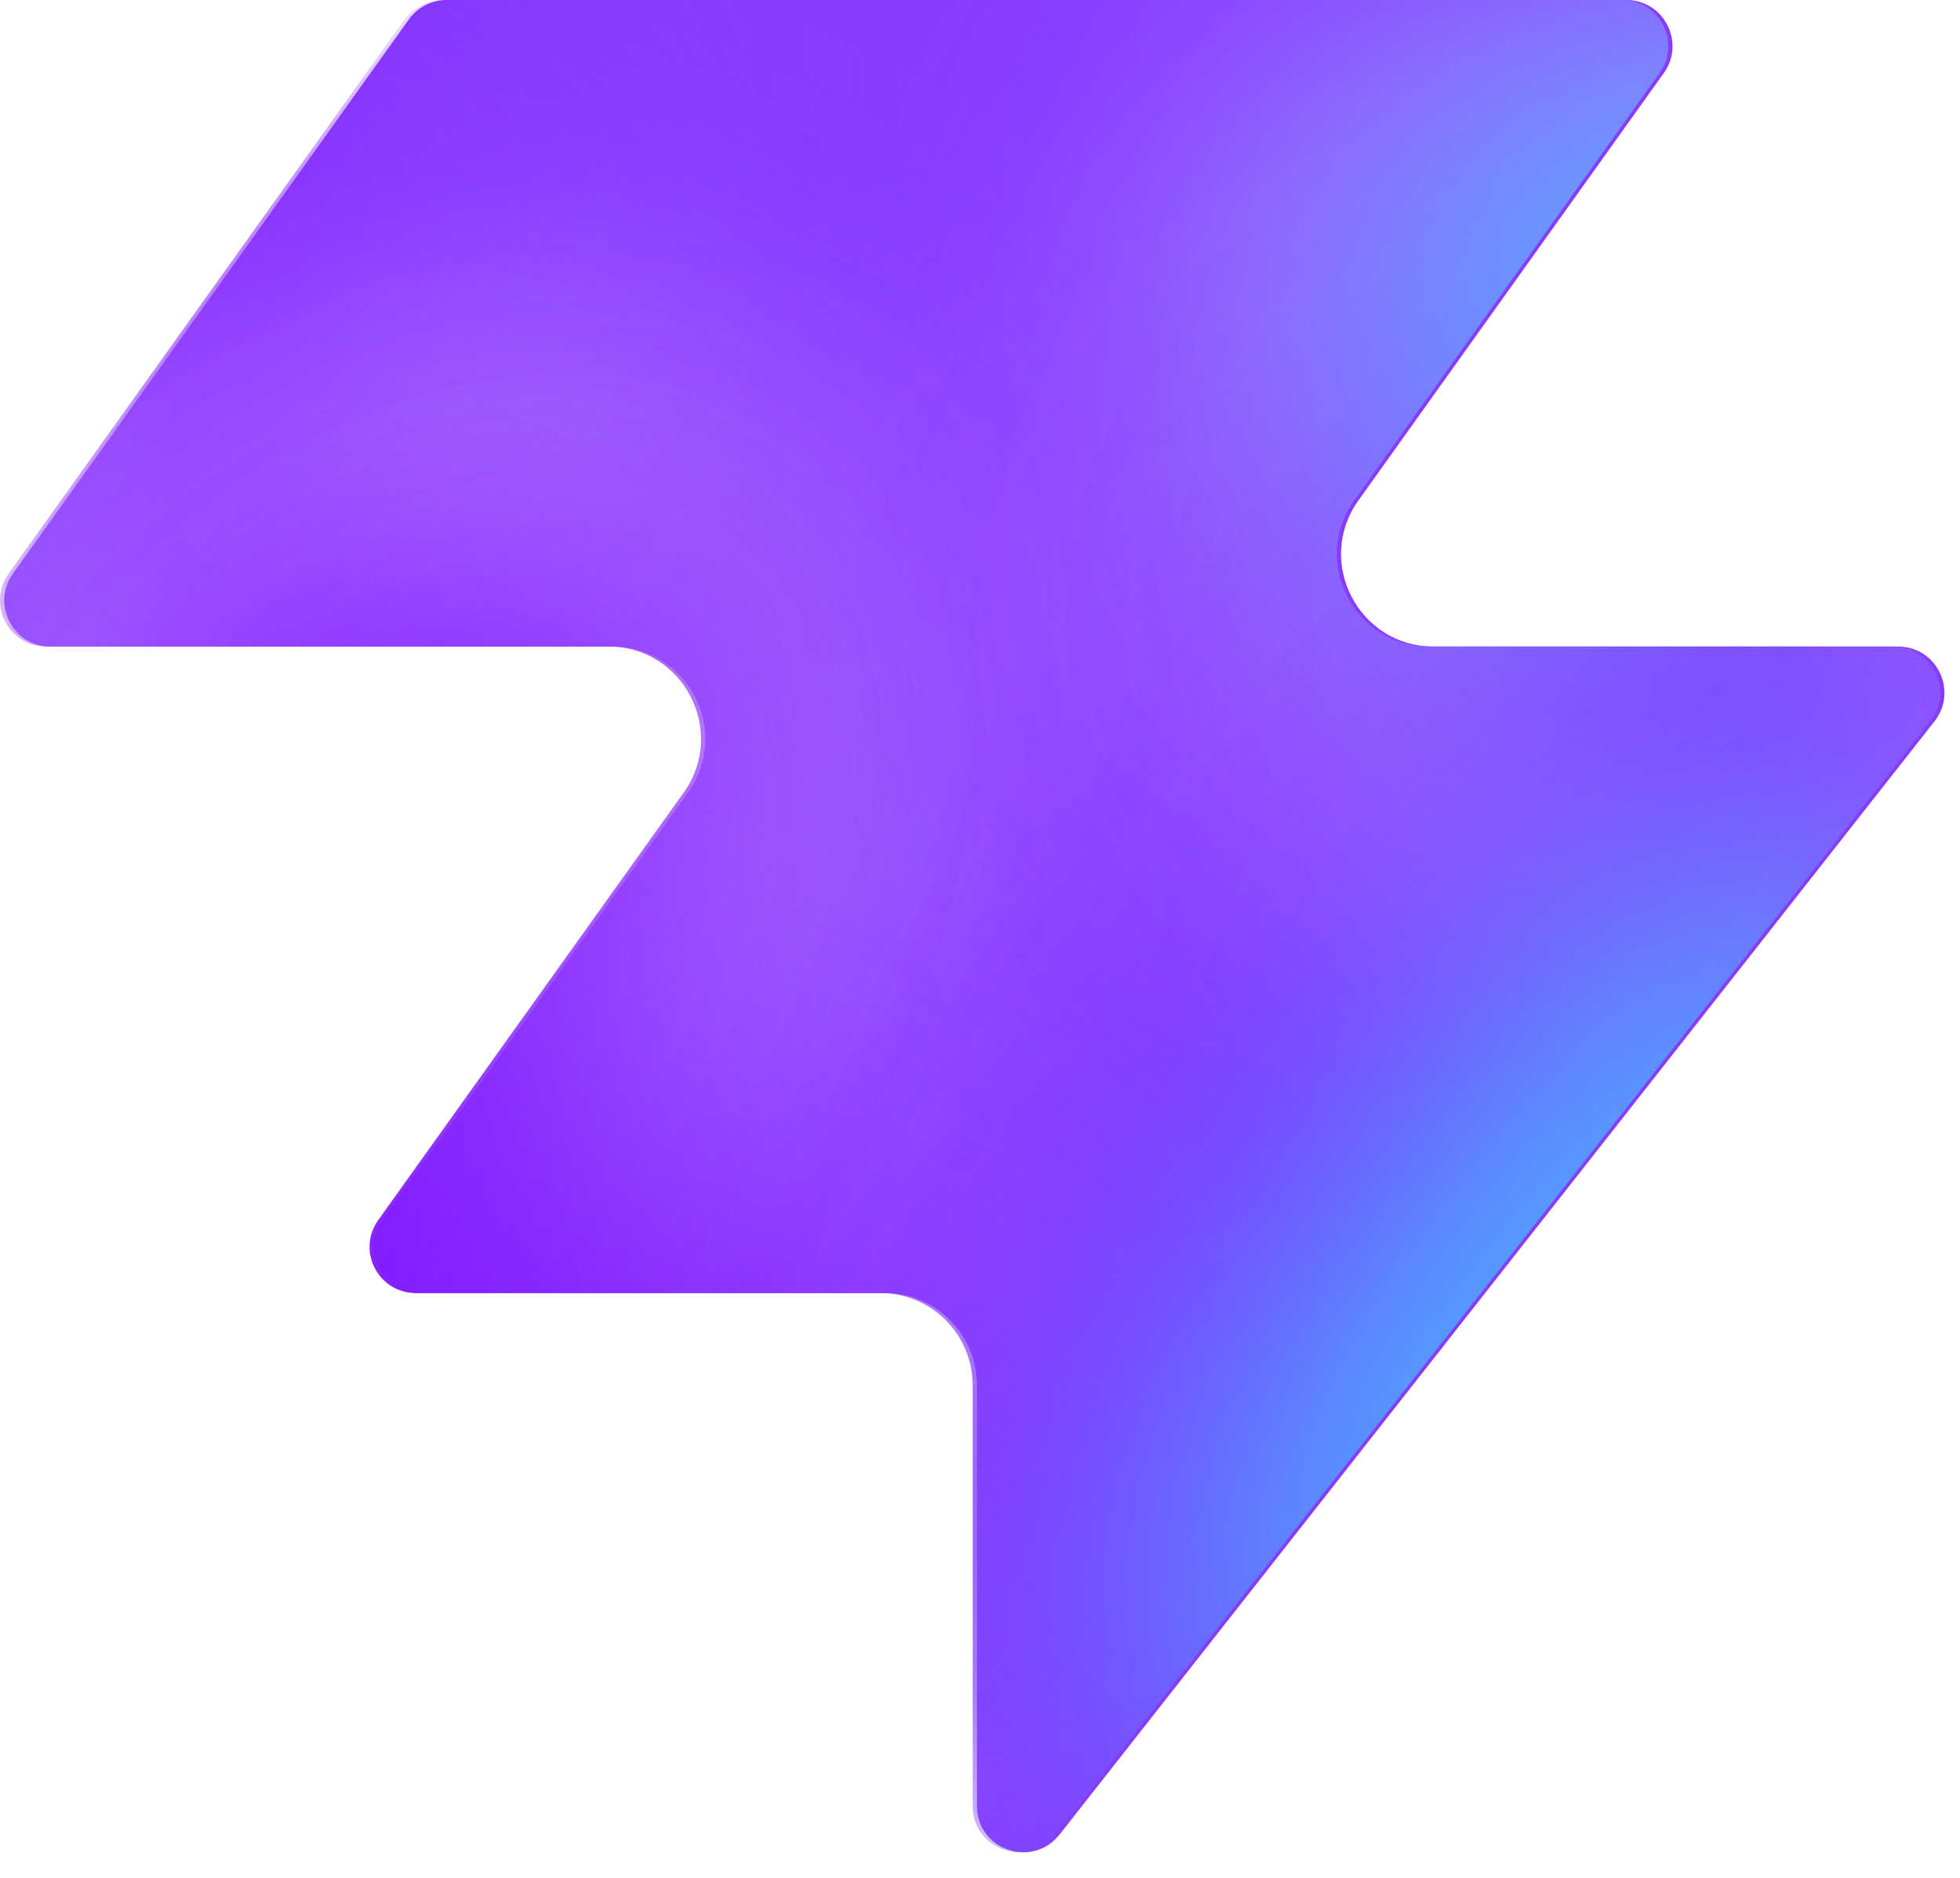
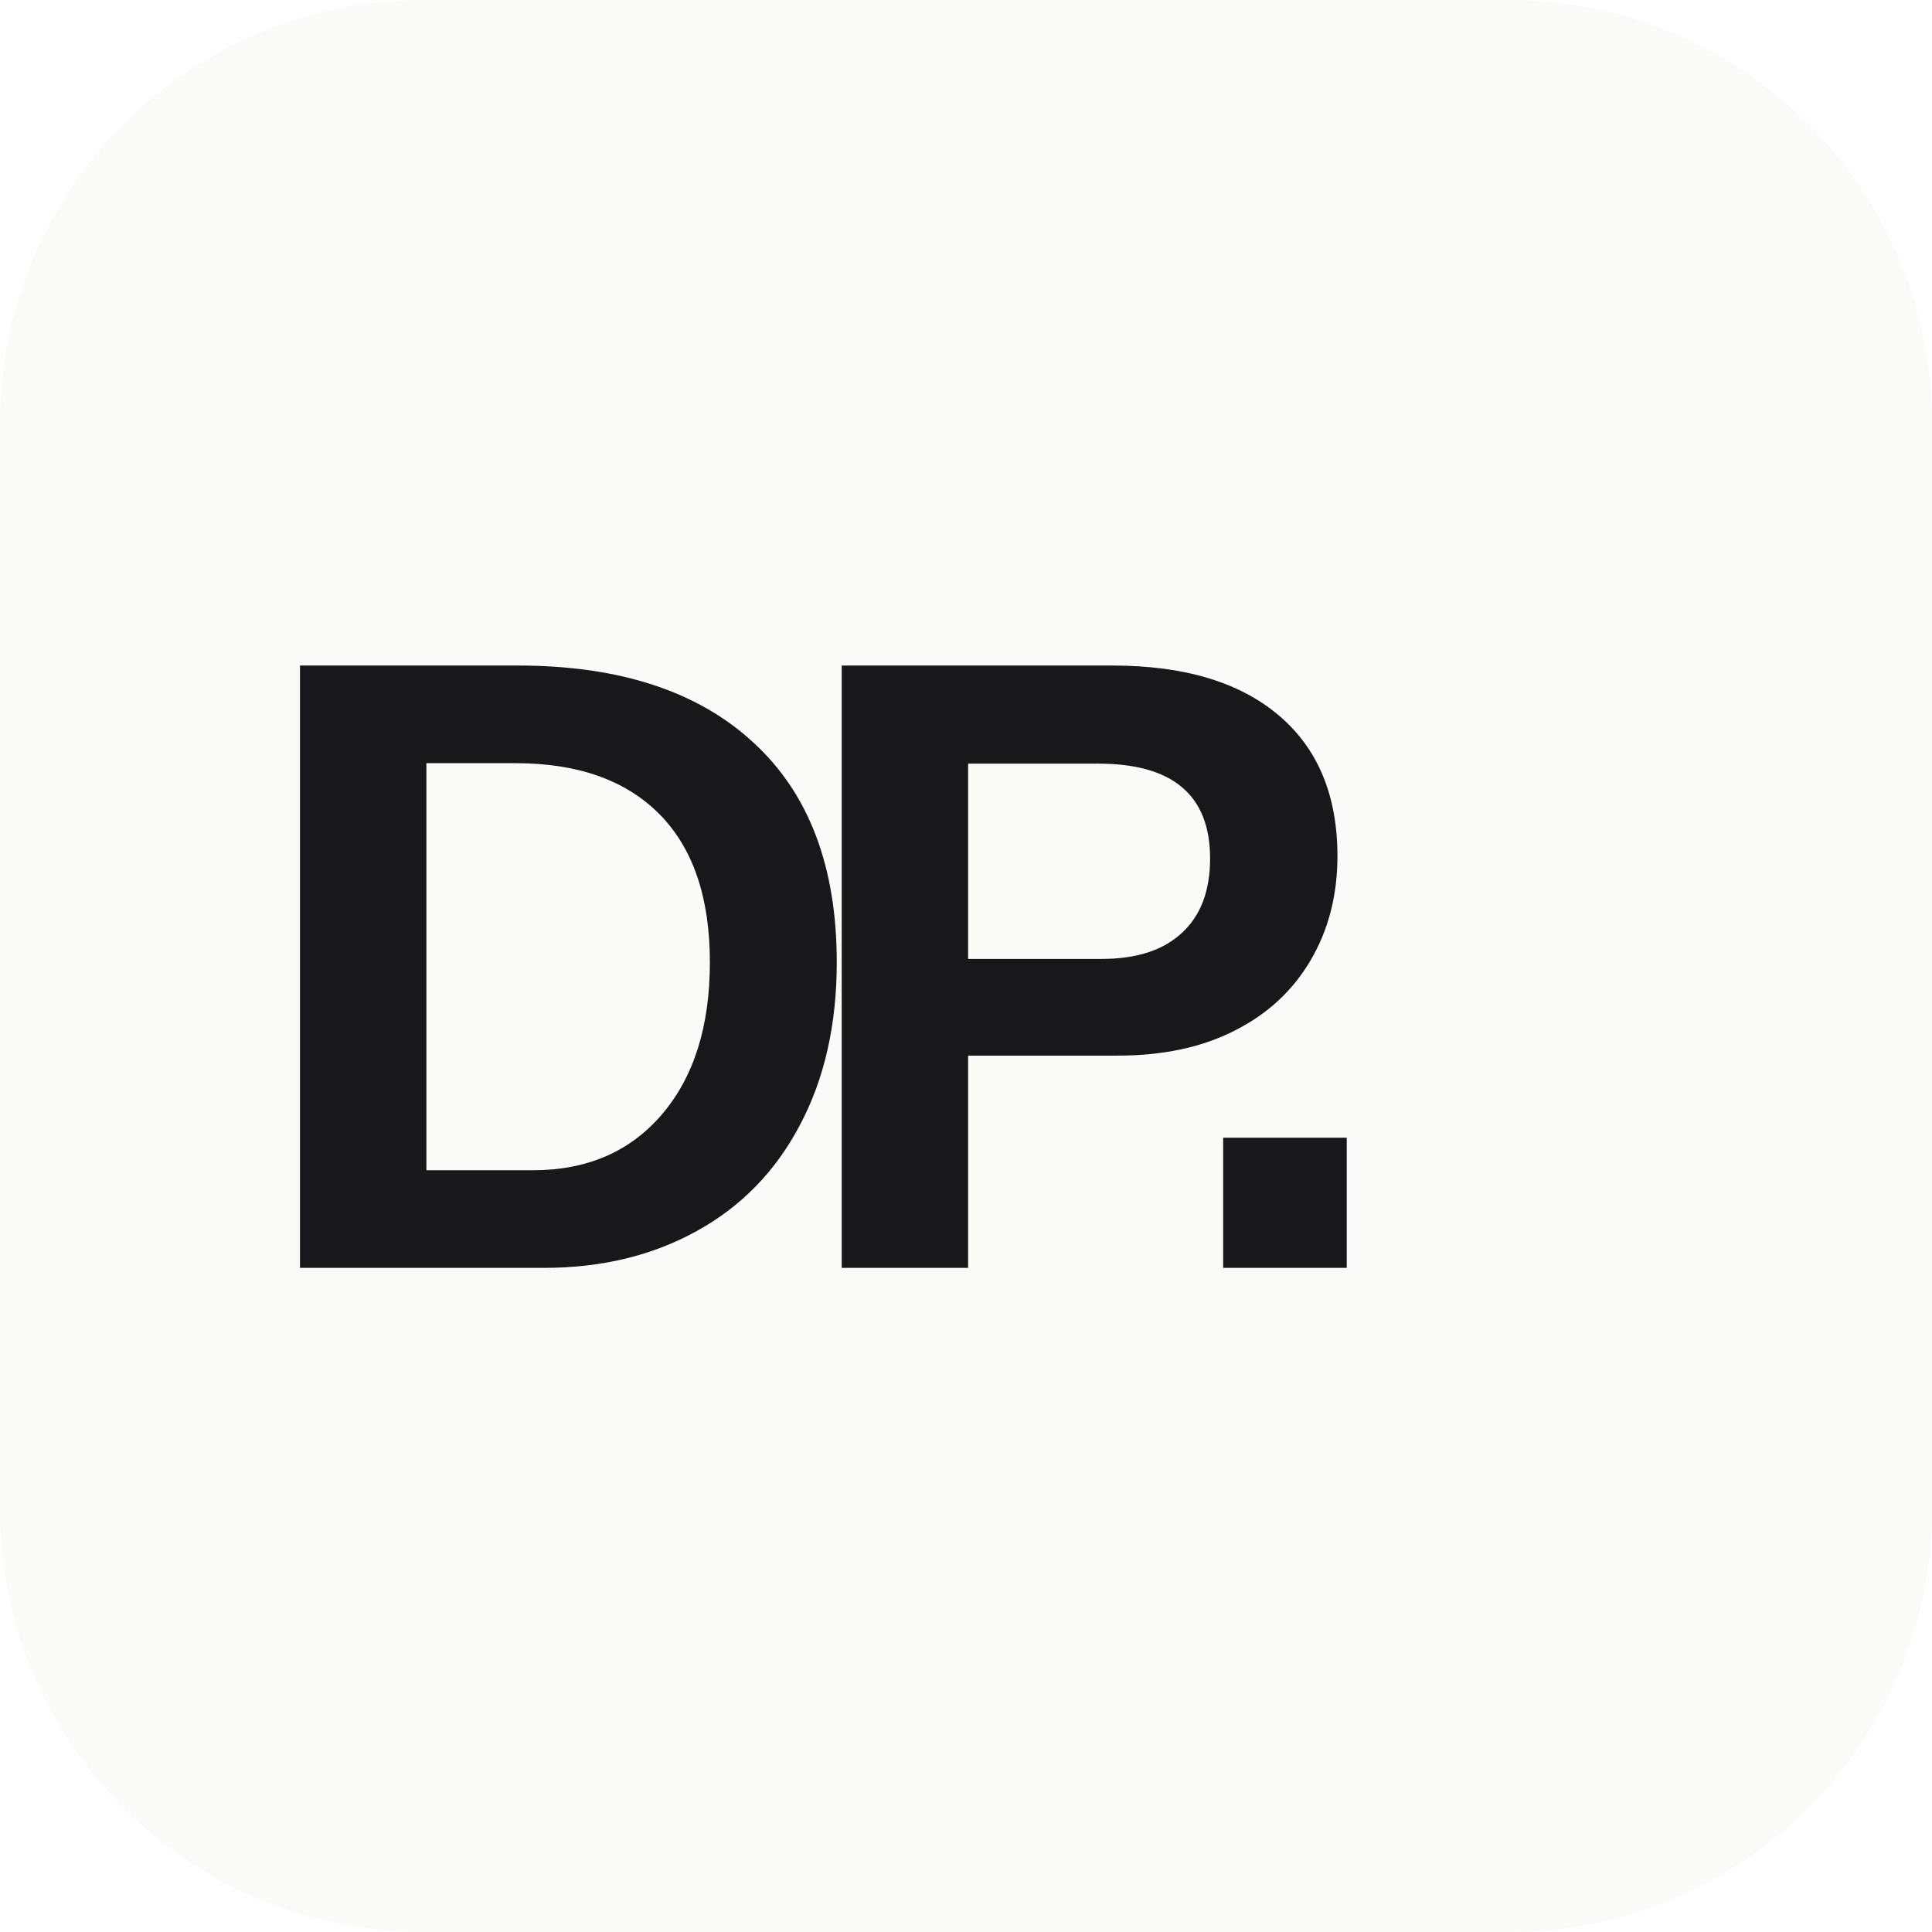
- <svg xmlns="http://www.w3.org/2000/svg" width="48" height="46" fill="none" viewBox="0 0 48 46">
-   <path fill="#863bff" d="M25.946 44.938c-.664.845-2.021.375-2.021-.698V33.937a2.26 2.26 0 0 0-2.262-2.262H10.287c-.92 0-1.456-1.04-.92-1.788l7.48-10.471c1.07-1.497 0-3.578-1.842-3.578H1.237c-.92 0-1.456-1.04-.92-1.788L10.013.474c.214-.297.556-.474.92-.474h28.894c.92 0 1.456 1.04.92 1.788l-7.48 10.471c-1.07 1.498 0 3.579 1.842 3.579h11.377c.943 0 1.473 1.088.89 1.83L25.947 44.94z" style="fill:#863bff;fill:color(display-p3 .525 .23 1);fill-opacity:1" />
-   <mask id="a" width="48" height="46" x="0" y="0" maskUnits="userSpaceOnUse" style="mask-type:alpha">
-     <path fill="#000" d="M25.842 44.938c-.664.844-2.021.375-2.021-.698V33.937a2.26 2.26 0 0 0-2.262-2.262H10.183c-.92 0-1.456-1.04-.92-1.788l7.48-10.471c1.07-1.498 0-3.579-1.842-3.579H1.133c-.92 0-1.456-1.04-.92-1.787L9.91.473c.214-.297.556-.474.92-.474h28.894c.92 0 1.456 1.04.92 1.788l-7.48 10.471c-1.07 1.498 0 3.578 1.842 3.578h11.377c.943 0 1.473 1.088.89 1.832L25.843 44.94z" style="fill:#000;fill-opacity:1" />
-   </mask>
-   <g mask="url(#a)">
-     <g filter="url(#b)">
-       <ellipse cx="5.508" cy="14.704" fill="#ede6ff" rx="5.508" ry="14.704" style="fill:#ede6ff;fill:color(display-p3 .927 .903 1);fill-opacity:1" transform="matrix(.00324 1 1 -.00324 -4.47 31.516)" />
-     </g>
-     <g filter="url(#c)">
-       <ellipse cx="10.399" cy="29.851" fill="#ede6ff" rx="10.399" ry="29.851" style="fill:#ede6ff;fill:color(display-p3 .927 .903 1);fill-opacity:1" transform="matrix(.00324 1 1 -.00324 -39.328 7.883)" />
-     </g>
-     <g filter="url(#d)">
-       <ellipse cx="5.508" cy="30.487" fill="#7e14ff" rx="5.508" ry="30.487" style="fill:#7e14ff;fill:color(display-p3 .492 .077 1);fill-opacity:1" transform="rotate(89.814 -25.913 -14.639)scale(1 -1)" />
-     </g>
-     <g filter="url(#e)">
-       <ellipse cx="5.508" cy="30.599" fill="#7e14ff" rx="5.508" ry="30.599" style="fill:#7e14ff;fill:color(display-p3 .492 .077 1);fill-opacity:1" transform="rotate(89.814 -32.644 -3.334)scale(1 -1)" />
-     </g>
-     <g filter="url(#f)">
-       <ellipse cx="5.508" cy="30.599" fill="#7e14ff" rx="5.508" ry="30.599" style="fill:#7e14ff;fill:color(display-p3 .492 .077 1);fill-opacity:1" transform="matrix(.00324 1 1 -.00324 -34.34 30.47)" />
-     </g>
-     <g filter="url(#g)">
-       <ellipse cx="14.072" cy="22.078" fill="#ede6ff" rx="14.072" ry="22.078" style="fill:#ede6ff;fill:color(display-p3 .927 .903 1);fill-opacity:1" transform="rotate(93.35 24.506 48.493)scale(-1 1)" />
-     </g>
-     <g filter="url(#h)">
-       <ellipse cx="3.47" cy="21.501" fill="#7e14ff" rx="3.47" ry="21.501" style="fill:#7e14ff;fill:color(display-p3 .492 .077 1);fill-opacity:1" transform="rotate(89.009 28.708 47.59)scale(-1 1)" />
-     </g>
-     <g filter="url(#i)">
-       <ellipse cx="3.47" cy="21.501" fill="#7e14ff" rx="3.47" ry="21.501" style="fill:#7e14ff;fill:color(display-p3 .492 .077 1);fill-opacity:1" transform="rotate(89.009 28.708 47.59)scale(-1 1)" />
-     </g>
-     <g filter="url(#j)">
-       <ellipse cx=".387" cy="8.972" fill="#7e14ff" rx="4.407" ry="29.108" style="fill:#7e14ff;fill:color(display-p3 .492 .077 1);fill-opacity:1" transform="rotate(39.51 .387 8.972)" />
-     </g>
-     <g filter="url(#k)">
-       <ellipse cx="47.523" cy="-6.092" fill="#7e14ff" rx="4.407" ry="29.108" style="fill:#7e14ff;fill:color(display-p3 .492 .077 1);fill-opacity:1" transform="rotate(37.892 47.523 -6.092)" />
-     </g>
-     <g filter="url(#l)">
-       <ellipse cx="41.412" cy="6.333" fill="#47bfff" rx="5.971" ry="9.665" style="fill:#47bfff;fill:color(display-p3 .28 .748 1);fill-opacity:1" transform="rotate(37.892 41.412 6.333)" />
-     </g>
-     <g filter="url(#m)">
-       <ellipse cx="-1.879" cy="38.332" fill="#7e14ff" rx="4.407" ry="29.108" style="fill:#7e14ff;fill:color(display-p3 .492 .077 1);fill-opacity:1" transform="rotate(37.892 -1.88 38.332)" />
-     </g>
-     <g filter="url(#n)">
-       <ellipse cx="-1.879" cy="38.332" fill="#7e14ff" rx="4.407" ry="29.108" style="fill:#7e14ff;fill:color(display-p3 .492 .077 1);fill-opacity:1" transform="rotate(37.892 -1.88 38.332)" />
-     </g>
-     <g filter="url(#o)">
-       <ellipse cx="35.651" cy="29.907" fill="#7e14ff" rx="4.407" ry="29.108" style="fill:#7e14ff;fill:color(display-p3 .492 .077 1);fill-opacity:1" transform="rotate(37.892 35.651 29.907)" />
-     </g>
-     <g filter="url(#p)">
-       <ellipse cx="38.418" cy="32.4" fill="#47bfff" rx="5.971" ry="15.297" style="fill:#47bfff;fill:color(display-p3 .28 .748 1);fill-opacity:1" transform="rotate(37.892 38.418 32.4)" />
-     </g>
-   </g>
-   <defs>
-     <filter id="b" width="60.045" height="41.654" x="-19.77" y="16.149" color-interpolation-filters="sRGB" filterUnits="userSpaceOnUse">
-       <feFlood flood-opacity="0" result="BackgroundImageFix" />
-       <feBlend in="SourceGraphic" in2="BackgroundImageFix" result="shape" />
-       <feGaussianBlur result="effect1_foregroundBlur_2002_17158" stdDeviation="7.659" />
-     </filter>
-     <filter id="c" width="90.34" height="51.437" x="-54.613" y="-7.533" color-interpolation-filters="sRGB" filterUnits="userSpaceOnUse">
-       <feFlood flood-opacity="0" result="BackgroundImageFix" />
-       <feBlend in="SourceGraphic" in2="BackgroundImageFix" result="shape" />
-       <feGaussianBlur result="effect1_foregroundBlur_2002_17158" stdDeviation="7.659" />
-     </filter>
-     <filter id="d" width="79.355" height="29.4" x="-49.64" y="2.03" color-interpolation-filters="sRGB" filterUnits="userSpaceOnUse">
-       <feFlood flood-opacity="0" result="BackgroundImageFix" />
-       <feBlend in="SourceGraphic" in2="BackgroundImageFix" result="shape" />
-       <feGaussianBlur result="effect1_foregroundBlur_2002_17158" stdDeviation="4.596" />
-     </filter>
-     <filter id="e" width="79.579" height="29.4" x="-45.045" y="20.029" color-interpolation-filters="sRGB" filterUnits="userSpaceOnUse">
-       <feFlood flood-opacity="0" result="BackgroundImageFix" />
-       <feBlend in="SourceGraphic" in2="BackgroundImageFix" result="shape" />
-       <feGaussianBlur result="effect1_foregroundBlur_2002_17158" stdDeviation="4.596" />
-     </filter>
-     <filter id="f" width="79.579" height="29.4" x="-43.513" y="21.178" color-interpolation-filters="sRGB" filterUnits="userSpaceOnUse">
-       <feFlood flood-opacity="0" result="BackgroundImageFix" />
-       <feBlend in="SourceGraphic" in2="BackgroundImageFix" result="shape" />
-       <feGaussianBlur result="effect1_foregroundBlur_2002_17158" stdDeviation="4.596" />
-     </filter>
-     <filter id="g" width="74.749" height="58.852" x="15.756" y="-17.901" color-interpolation-filters="sRGB" filterUnits="userSpaceOnUse">
-       <feFlood flood-opacity="0" result="BackgroundImageFix" />
-       <feBlend in="SourceGraphic" in2="BackgroundImageFix" result="shape" />
-       <feGaussianBlur result="effect1_foregroundBlur_2002_17158" stdDeviation="7.659" />
-     </filter>
-     <filter id="h" width="61.377" height="25.362" x="23.548" y="2.284" color-interpolation-filters="sRGB" filterUnits="userSpaceOnUse">
-       <feFlood flood-opacity="0" result="BackgroundImageFix" />
-       <feBlend in="SourceGraphic" in2="BackgroundImageFix" result="shape" />
-       <feGaussianBlur result="effect1_foregroundBlur_2002_17158" stdDeviation="4.596" />
-     </filter>
-     <filter id="i" width="61.377" height="25.362" x="23.548" y="2.284" color-interpolation-filters="sRGB" filterUnits="userSpaceOnUse">
-       <feFlood flood-opacity="0" result="BackgroundImageFix" />
-       <feBlend in="SourceGraphic" in2="BackgroundImageFix" result="shape" />
-       <feGaussianBlur result="effect1_foregroundBlur_2002_17158" stdDeviation="4.596" />
-     </filter>
-     <filter id="j" width="56.045" height="63.649" x="-27.636" y="-22.853" color-interpolation-filters="sRGB" filterUnits="userSpaceOnUse">
-       <feFlood flood-opacity="0" result="BackgroundImageFix" />
-       <feBlend in="SourceGraphic" in2="BackgroundImageFix" result="shape" />
-       <feGaussianBlur result="effect1_foregroundBlur_2002_17158" stdDeviation="4.596" />
-     </filter>
-     <filter id="k" width="54.814" height="64.646" x="20.116" y="-38.415" color-interpolation-filters="sRGB" filterUnits="userSpaceOnUse">
-       <feFlood flood-opacity="0" result="BackgroundImageFix" />
-       <feBlend in="SourceGraphic" in2="BackgroundImageFix" result="shape" />
-       <feGaussianBlur result="effect1_foregroundBlur_2002_17158" stdDeviation="4.596" />
-     </filter>
-     <filter id="l" width="33.541" height="35.313" x="24.641" y="-11.323" color-interpolation-filters="sRGB" filterUnits="userSpaceOnUse">
-       <feFlood flood-opacity="0" result="BackgroundImageFix" />
-       <feBlend in="SourceGraphic" in2="BackgroundImageFix" result="shape" />
-       <feGaussianBlur result="effect1_foregroundBlur_2002_17158" stdDeviation="4.596" />
-     </filter>
-     <filter id="m" width="54.814" height="64.646" x="-29.286" y="6.009" color-interpolation-filters="sRGB" filterUnits="userSpaceOnUse">
-       <feFlood flood-opacity="0" result="BackgroundImageFix" />
-       <feBlend in="SourceGraphic" in2="BackgroundImageFix" result="shape" />
-       <feGaussianBlur result="effect1_foregroundBlur_2002_17158" stdDeviation="4.596" />
-     </filter>
-     <filter id="n" width="54.814" height="64.646" x="-29.286" y="6.009" color-interpolation-filters="sRGB" filterUnits="userSpaceOnUse">
-       <feFlood flood-opacity="0" result="BackgroundImageFix" />
-       <feBlend in="SourceGraphic" in2="BackgroundImageFix" result="shape" />
-       <feGaussianBlur result="effect1_foregroundBlur_2002_17158" stdDeviation="4.596" />
-     </filter>
-     <filter id="o" width="54.814" height="64.646" x="8.244" y="-2.416" color-interpolation-filters="sRGB" filterUnits="userSpaceOnUse">
-       <feFlood flood-opacity="0" result="BackgroundImageFix" />
-       <feBlend in="SourceGraphic" in2="BackgroundImageFix" result="shape" />
-       <feGaussianBlur result="effect1_foregroundBlur_2002_17158" stdDeviation="4.596" />
-     </filter>
-     <filter id="p" width="39.409" height="43.623" x="18.713" y="10.588" color-interpolation-filters="sRGB" filterUnits="userSpaceOnUse">
-       <feFlood flood-opacity="0" result="BackgroundImageFix" />
-       <feBlend in="SourceGraphic" in2="BackgroundImageFix" result="shape" />
-       <feGaussianBlur result="effect1_foregroundBlur_2002_17158" stdDeviation="4.596" />
-     </filter>
-   </defs>
+ <svg xmlns="http://www.w3.org/2000/svg" viewBox="0 0 64 64">
+   <rect width="64" height="64" rx="14" fill="#FAFAF8" />
+   <text x="8" y="42" font-family="Arial,sans-serif" font-size="29" font-weight="700" letter-spacing="-3" fill="#18181B">DP.</text>
</svg>
